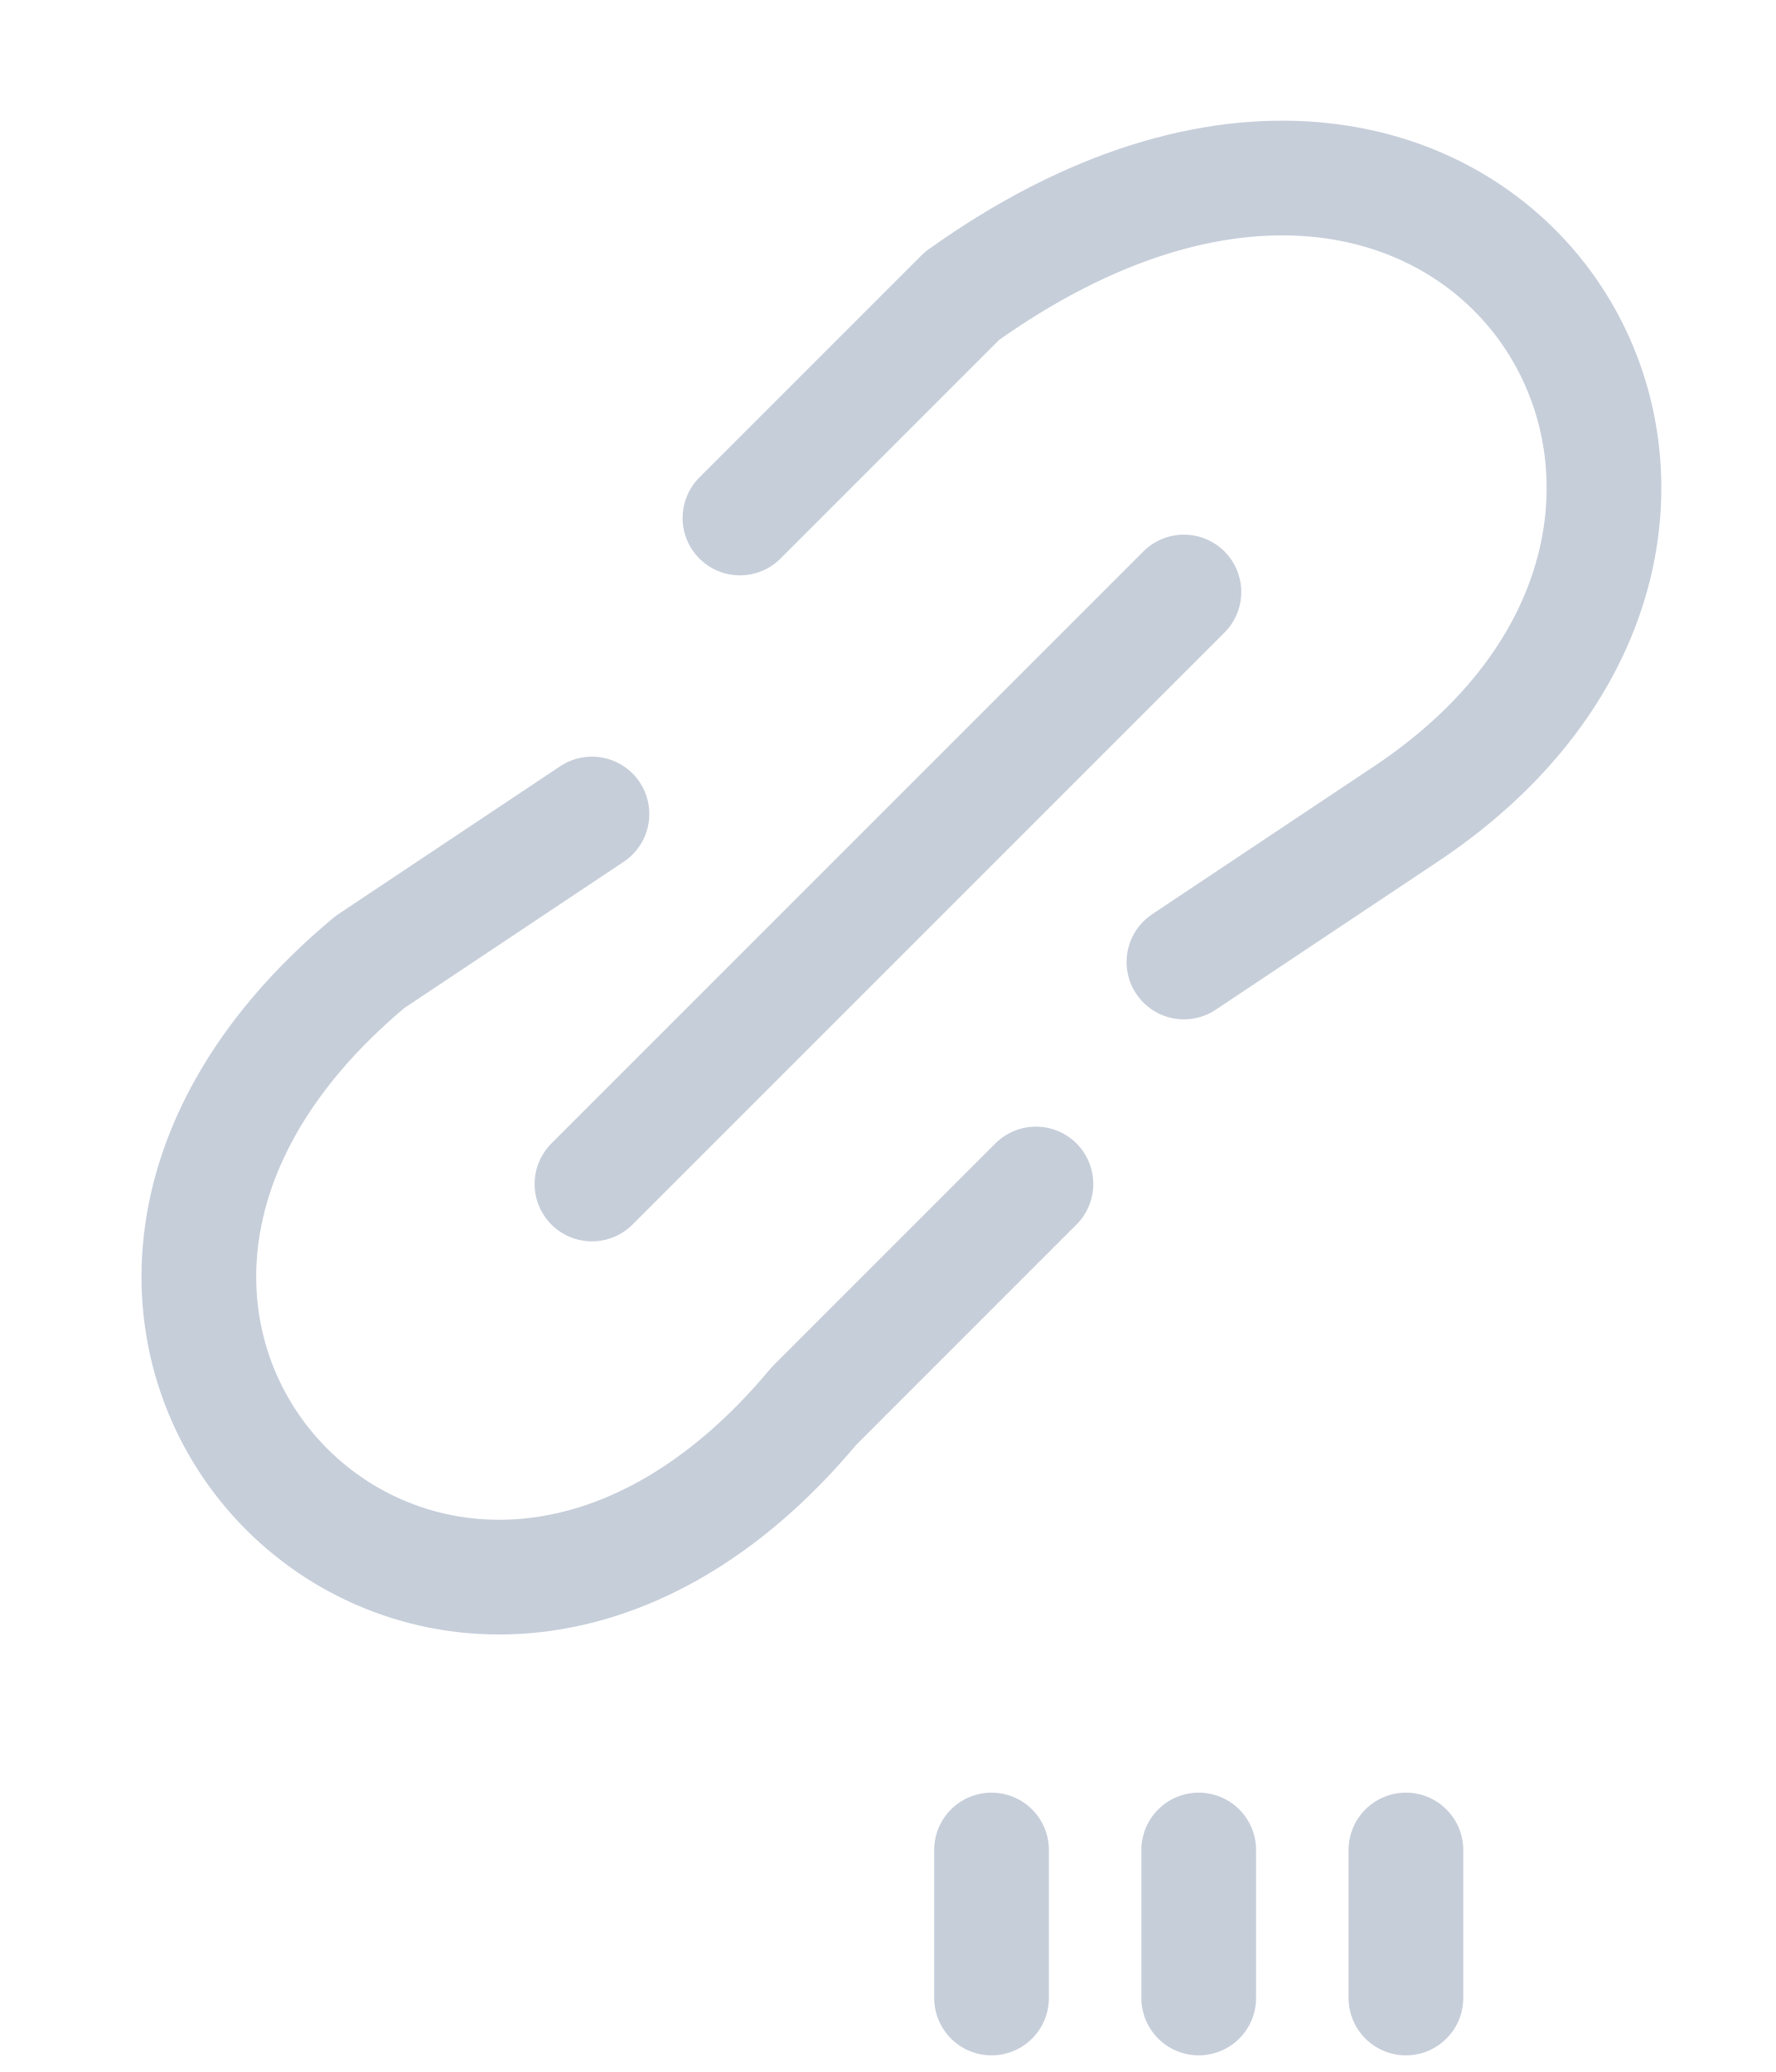
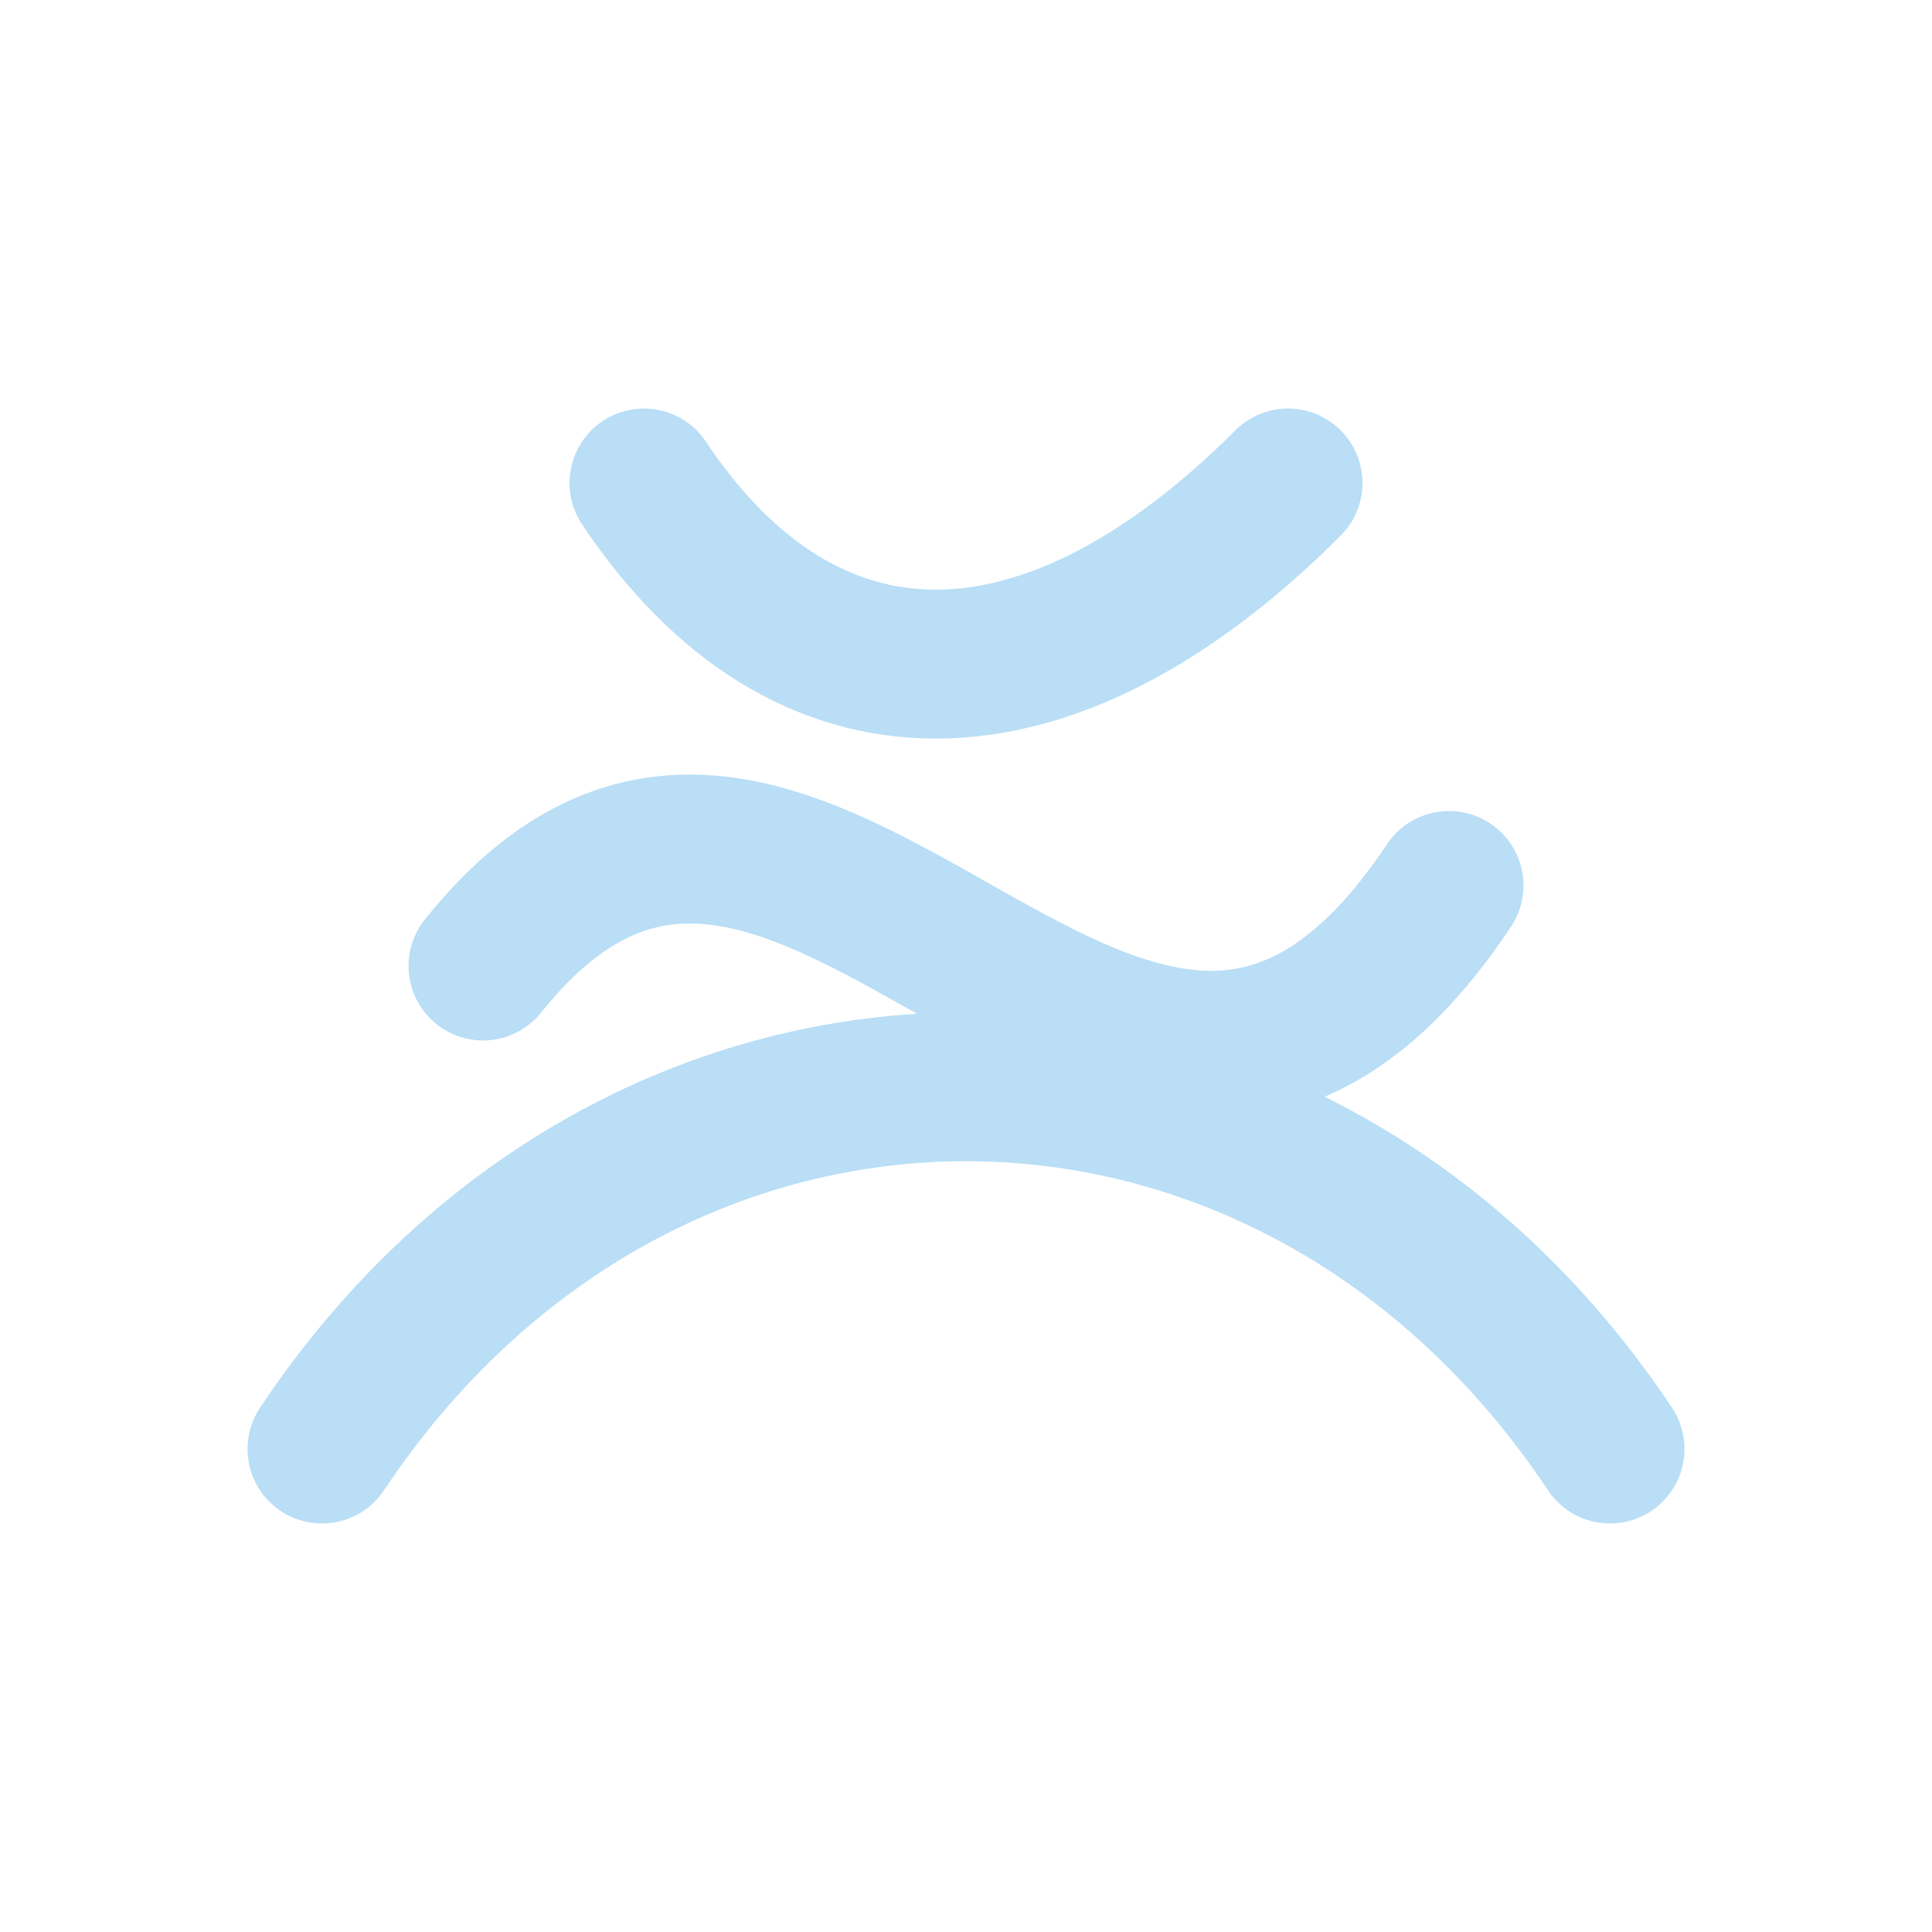
- <svg xmlns="http://www.w3.org/2000/svg" viewBox="0 0 24 28" fill="none" stroke="#c6ceda" stroke-width="1.55" stroke-linecap="round" stroke-linejoin="round" aria-hidden="true">
-   <path d="m10 7 3-3c7-5 12 3 6 7l-3 2M8 11l-3 2c-6 5 1 12 6 6l3-3M8 16l8-8" />
-   <path d="M13.4 25v2" />
-   <path d="M16.2 25v2" />
-   <path d="M19 25v2" />
+ <svg xmlns="http://www.w3.org/2000/svg" viewBox="0 0 24 24" fill="none" stroke="#b9def6" stroke-width="1.85" stroke-linecap="round" stroke-linejoin="round" aria-hidden="true">
+   <path d="M4 18c4-6 12-6 16 0M6 12c4-5 8 5 12-1M8 6c2 3 5 3 8 0" />
</svg>
